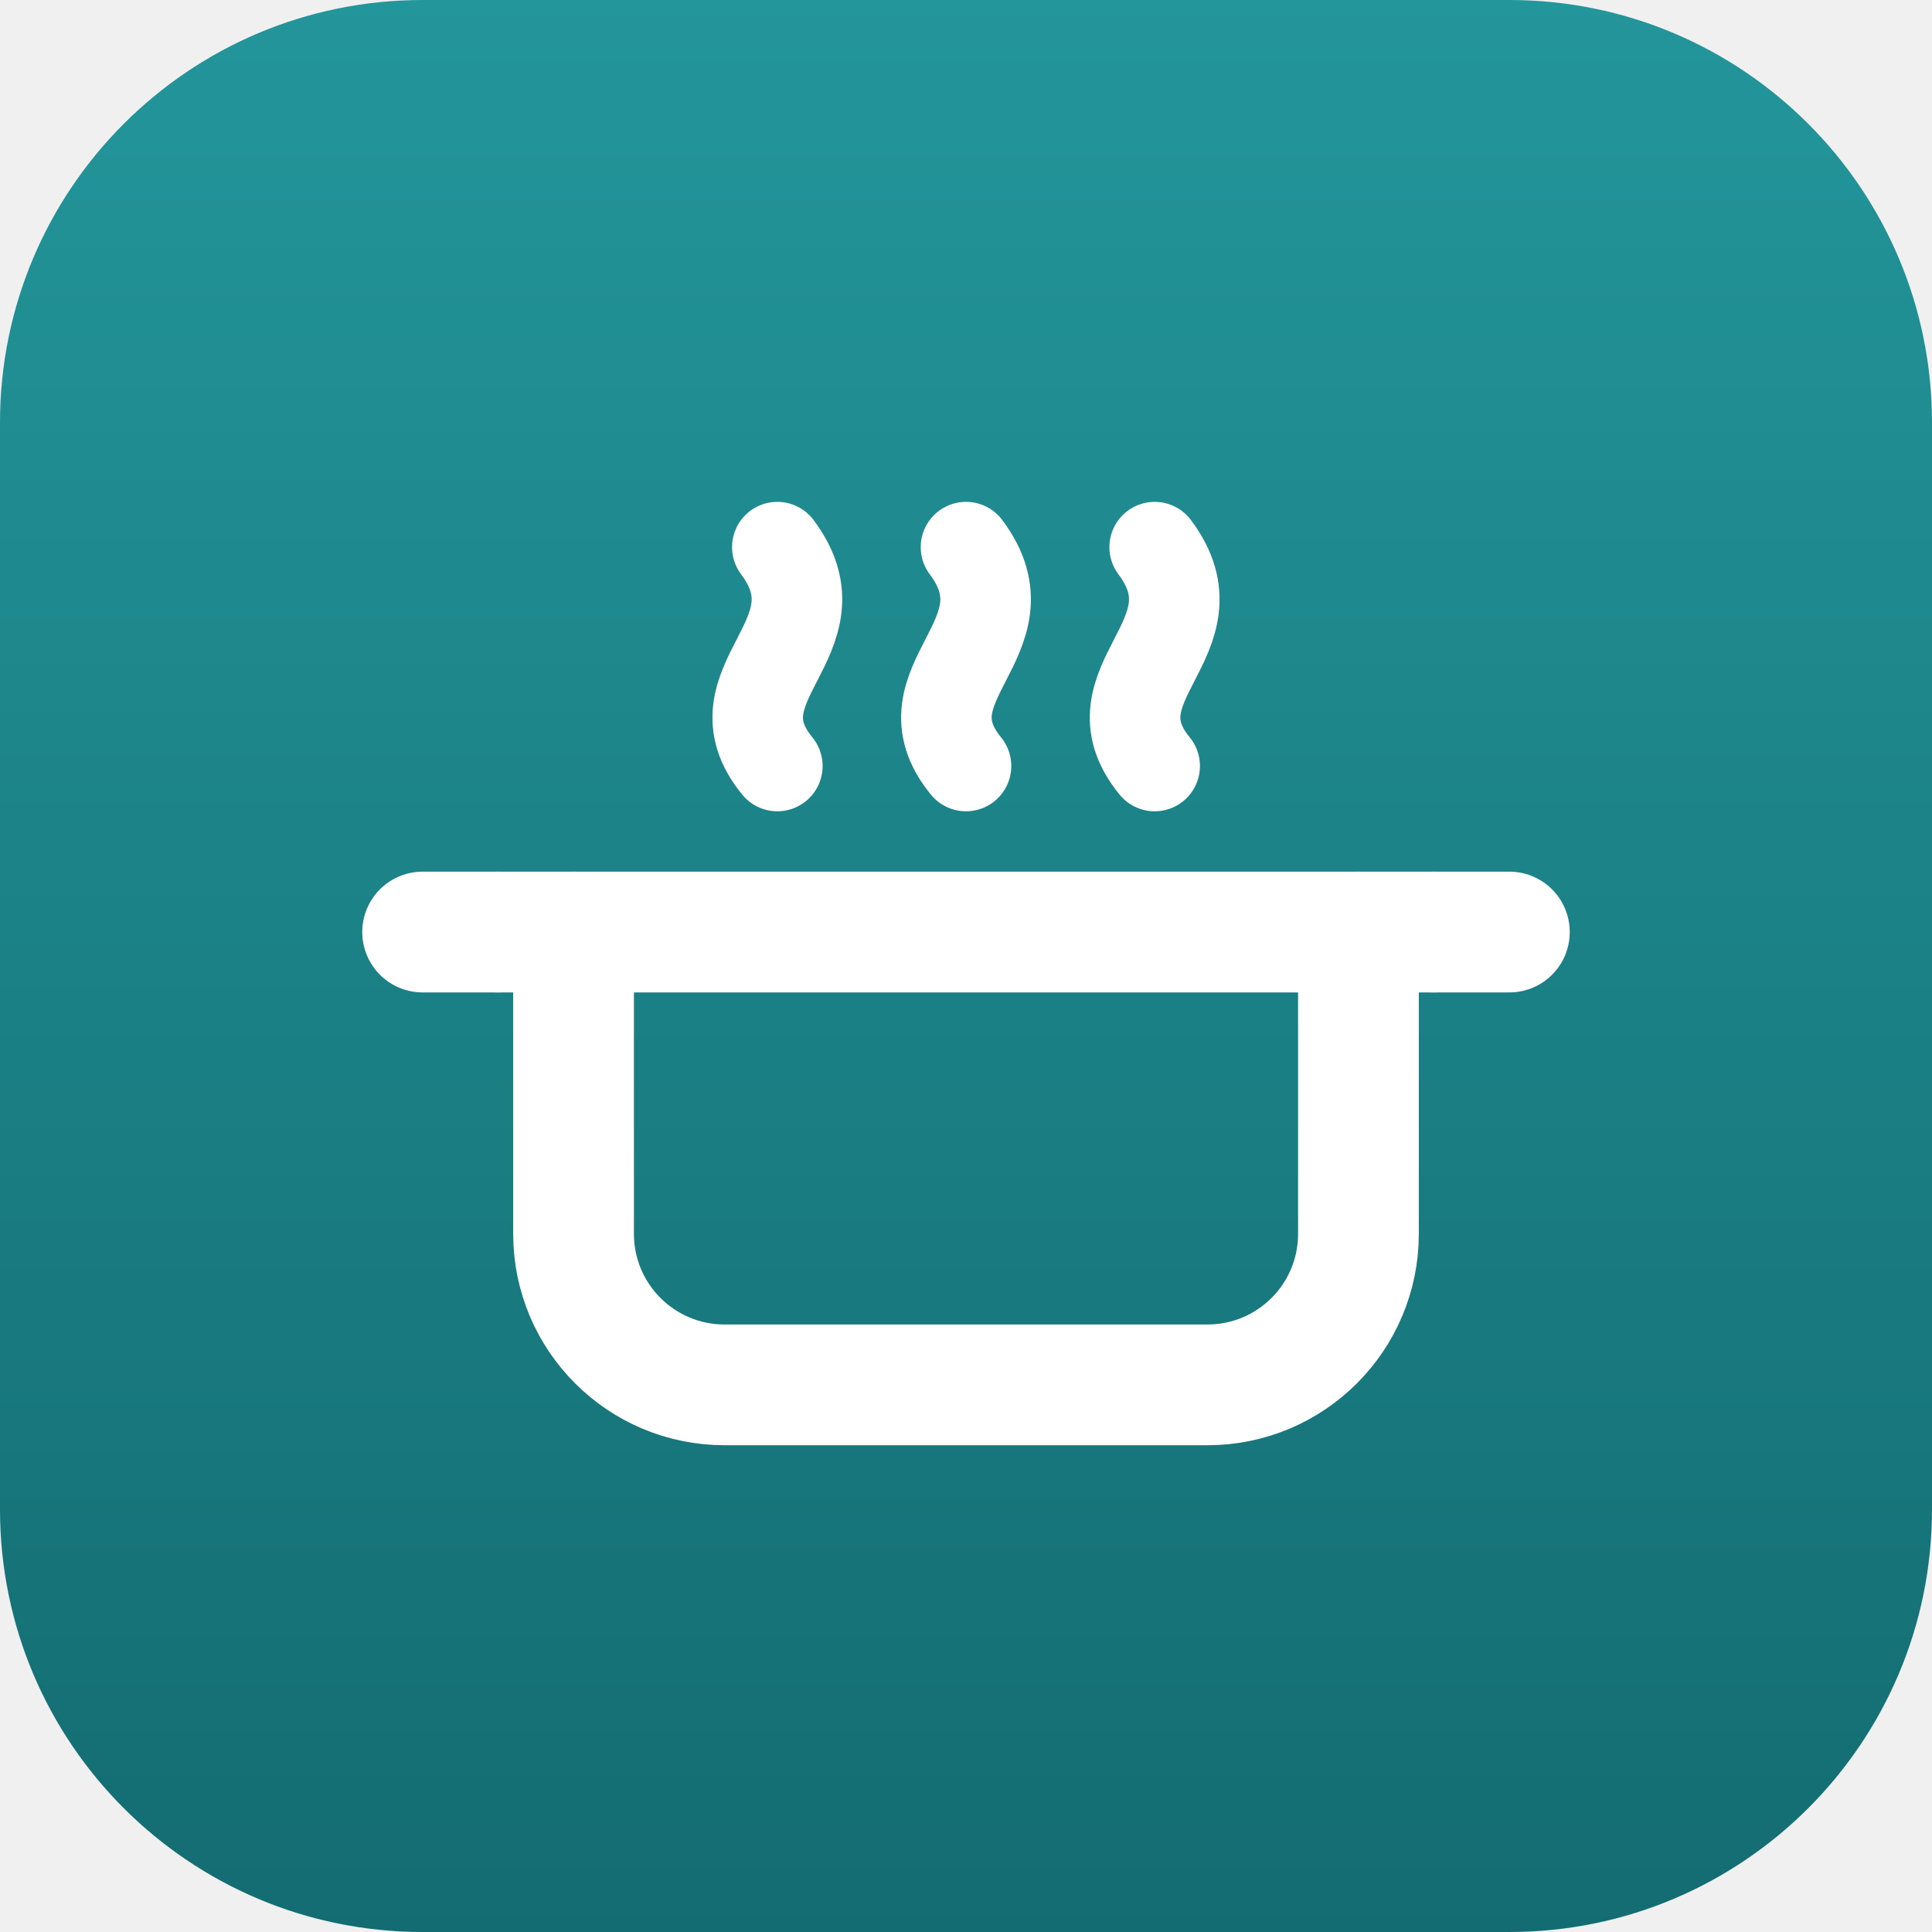
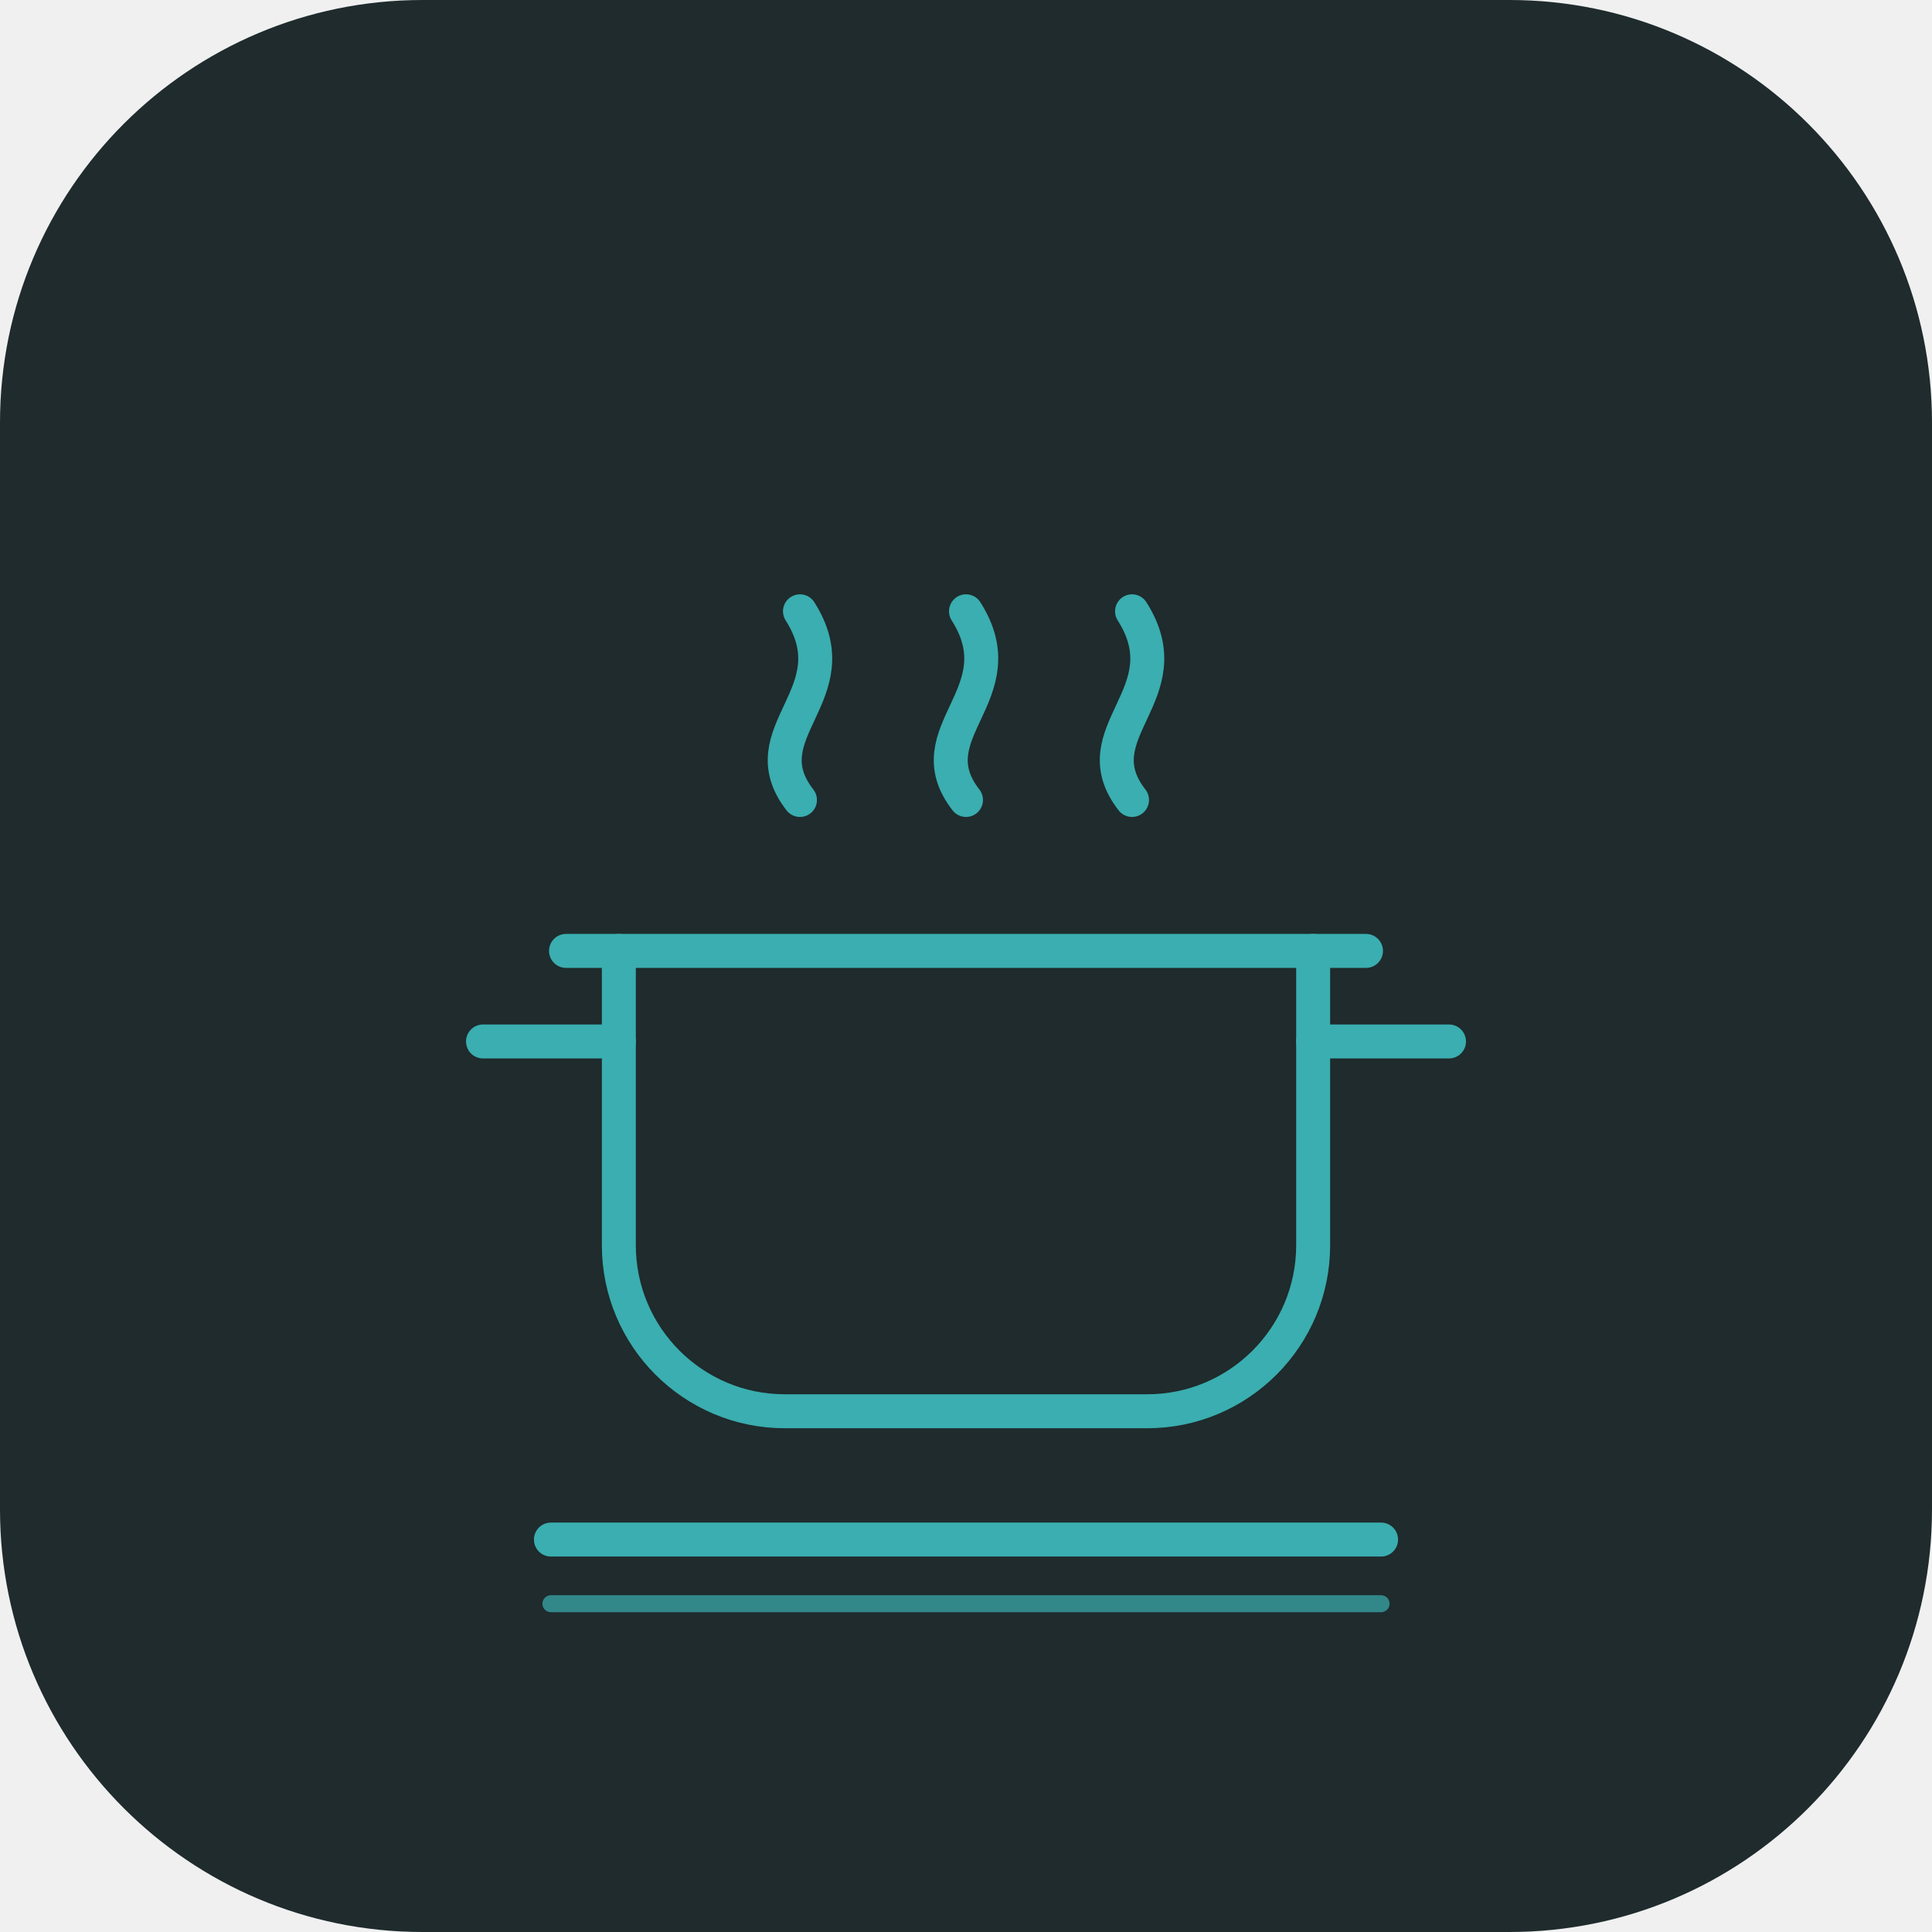
<svg xmlns="http://www.w3.org/2000/svg" viewBox="0 0 512 512">
-   <defs>
-     <linearGradient id="g" x1="0" y1="0" x2="0" y2="1">
-       <stop offset="0" stop-color="#23969b" />
-       <stop offset="1" stop-color="#136c71" />
-     </linearGradient>
-   </defs>
-   <rect width="512" height="512" rx="112" fill="url(#g)" />
-   <g transform="translate(256 256) scale(1.0) translate(-256 -279)">
-     <g fill="none" stroke="#ffffff" stroke-width="32" stroke-linecap="round" stroke-linejoin="round">
-       <path d="M132 270h248" />
-       <path d="M152 270v80a40 40 0 0 0 40 40h128a40 40 0 0 0 40-40v-80" />
-       <path d="M112 270h20M380 270h20" />
-     </g>
-     <path d="M206 226c-18-22 18-34 0-58M256 226c-18-22 18-34 0-58M306 226c-18-22 18-34 0-58" fill="none" stroke="#ffffff" stroke-width="24" stroke-linecap="round" stroke-linejoin="round" />
+   <rect width="512" height="512" rx="112" fill="#1f2b2d" />
+   <g transform="translate(256 290) scale(1.0) translate(-256 -300)" fill="none" stroke="#3aaeb0" stroke-width="9" stroke-linecap="round" stroke-linejoin="round">
+     <path d="M150 262h212" />
+     <path d="M164 262v78a44 44 0 0 0 44 44h96a44 44 0 0 0 44-44v-78" />
+     <path d="M128 286h36M348 286h36" />
+     <path d="M212 222c-14-18 14-28 0-50M256 222c-14-18 14-28 0-50M300 222c-14-18 14-28 0-50" />
+     <path d="M146 418h220" stroke-width="9" />
+     <path d="M146 435h220" stroke-width="4.5" opacity=".7" />
  </g>
</svg>
